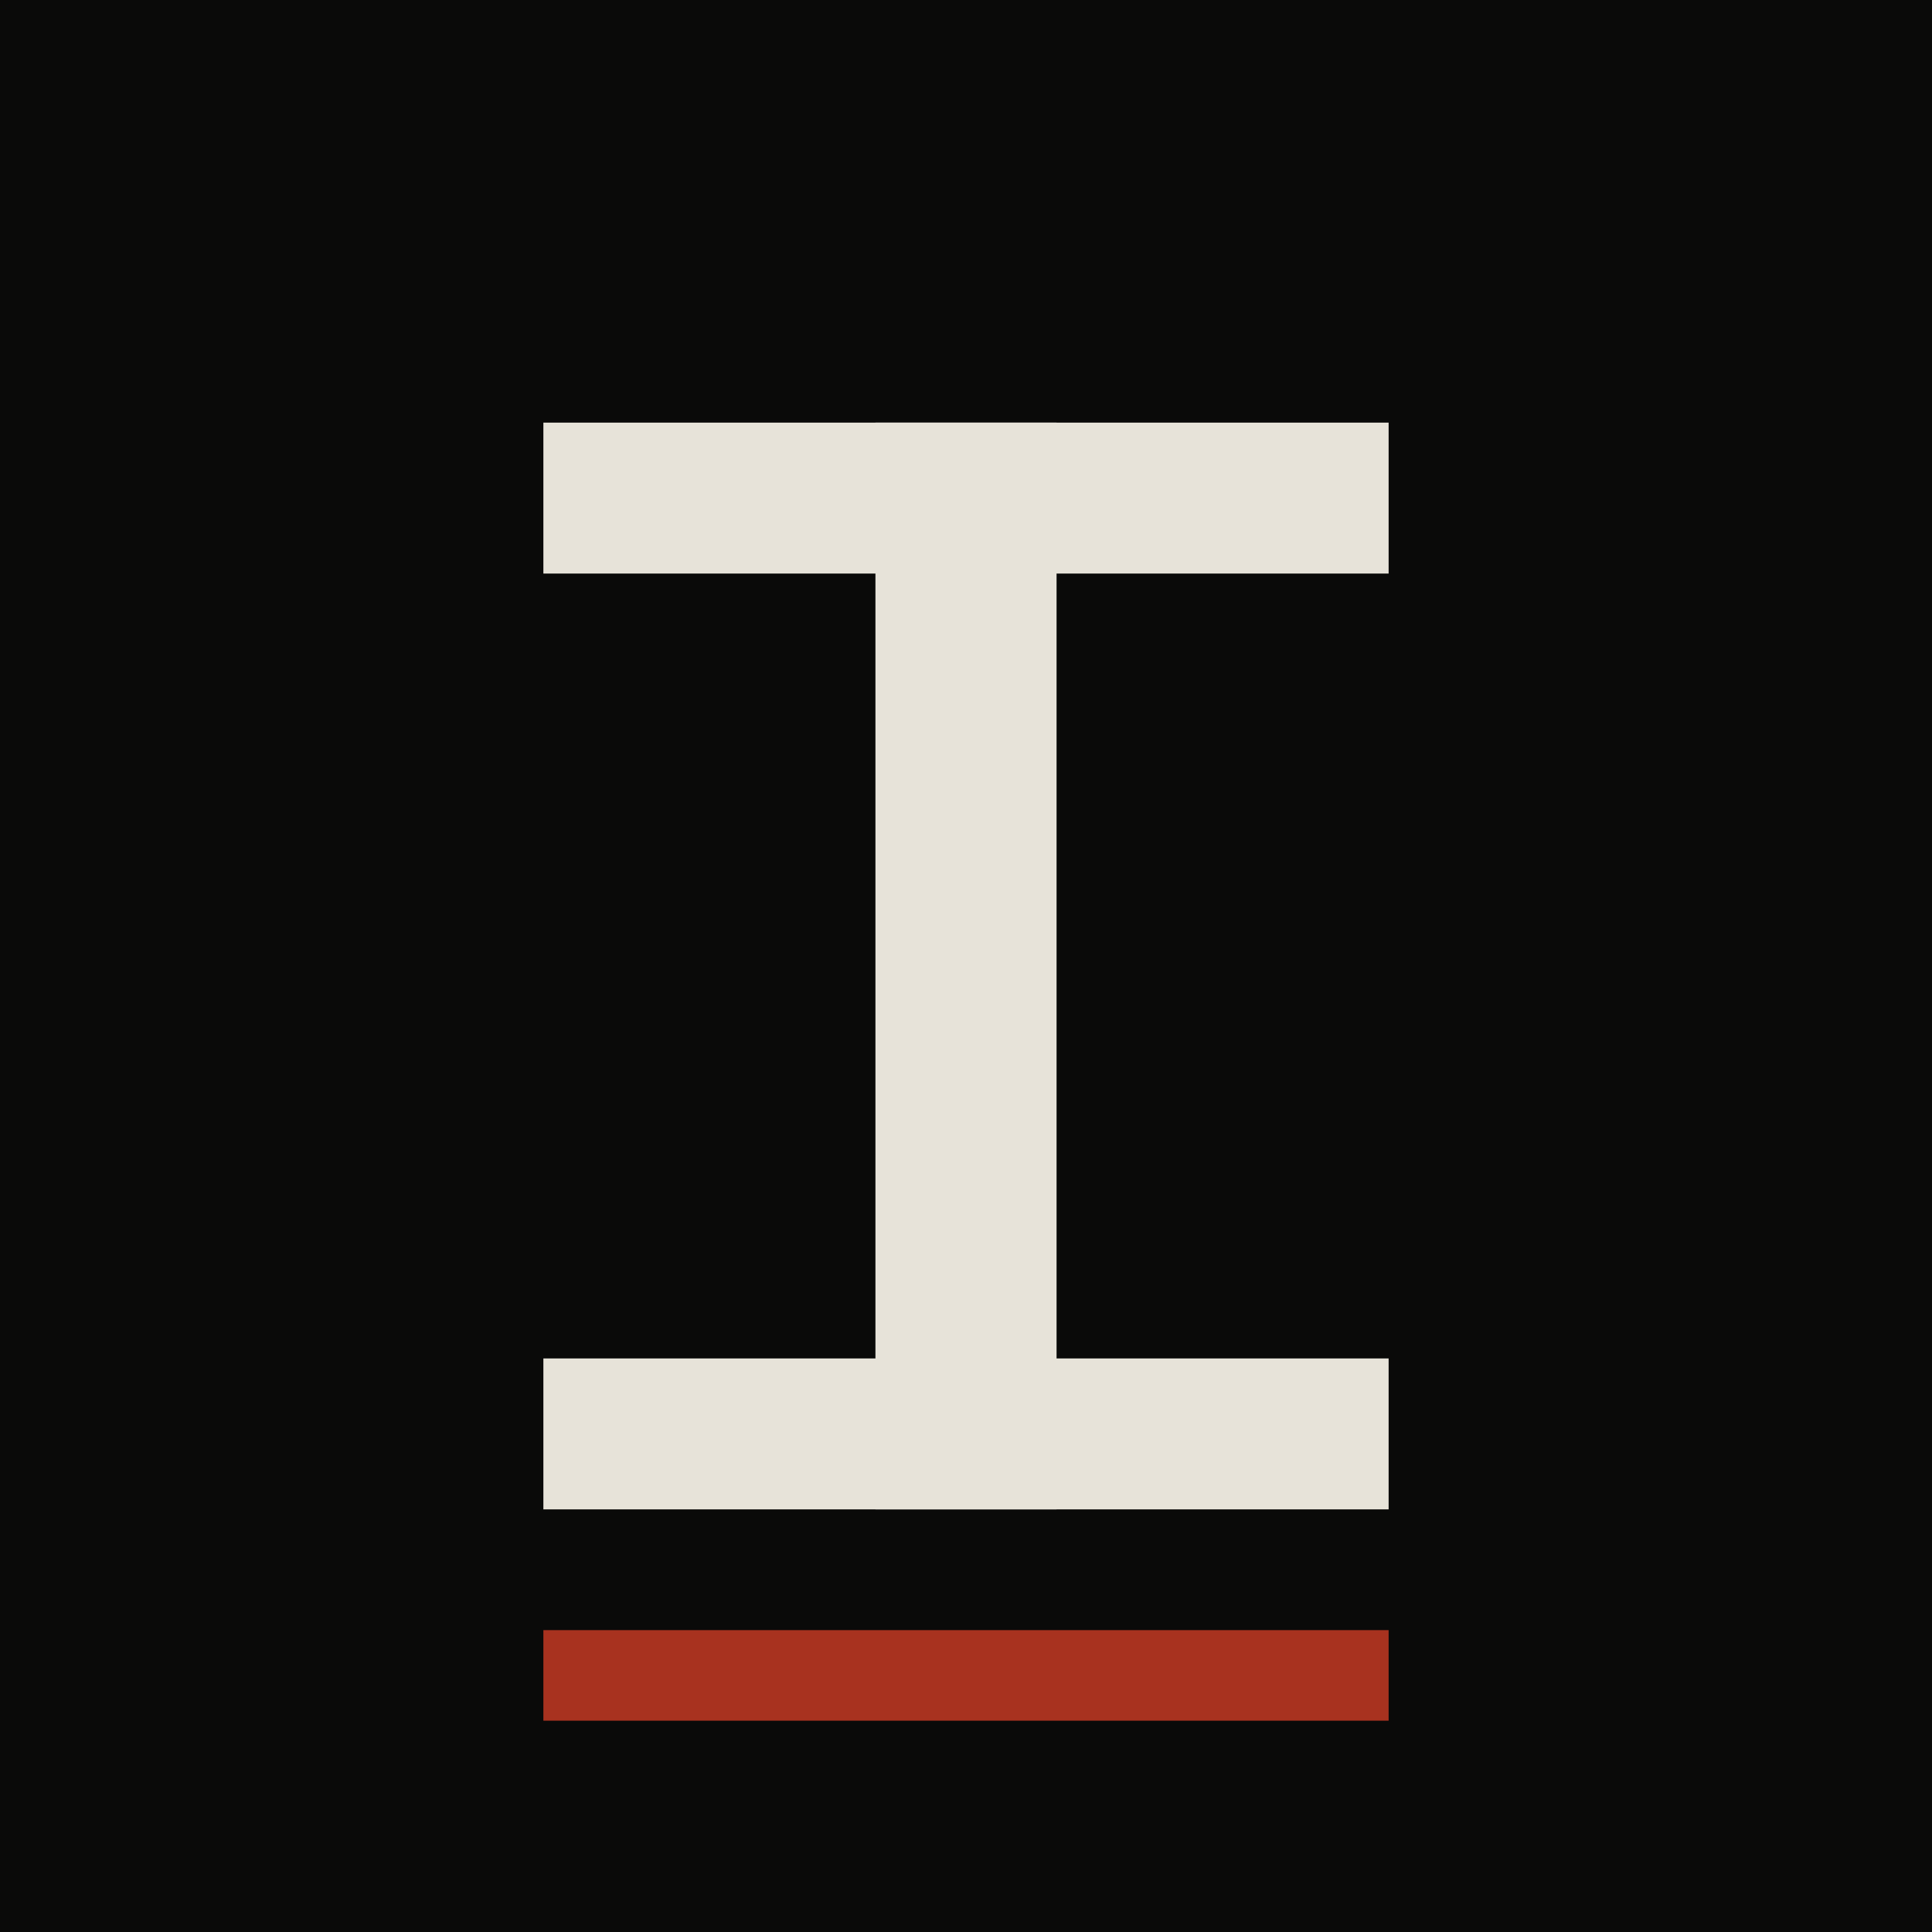
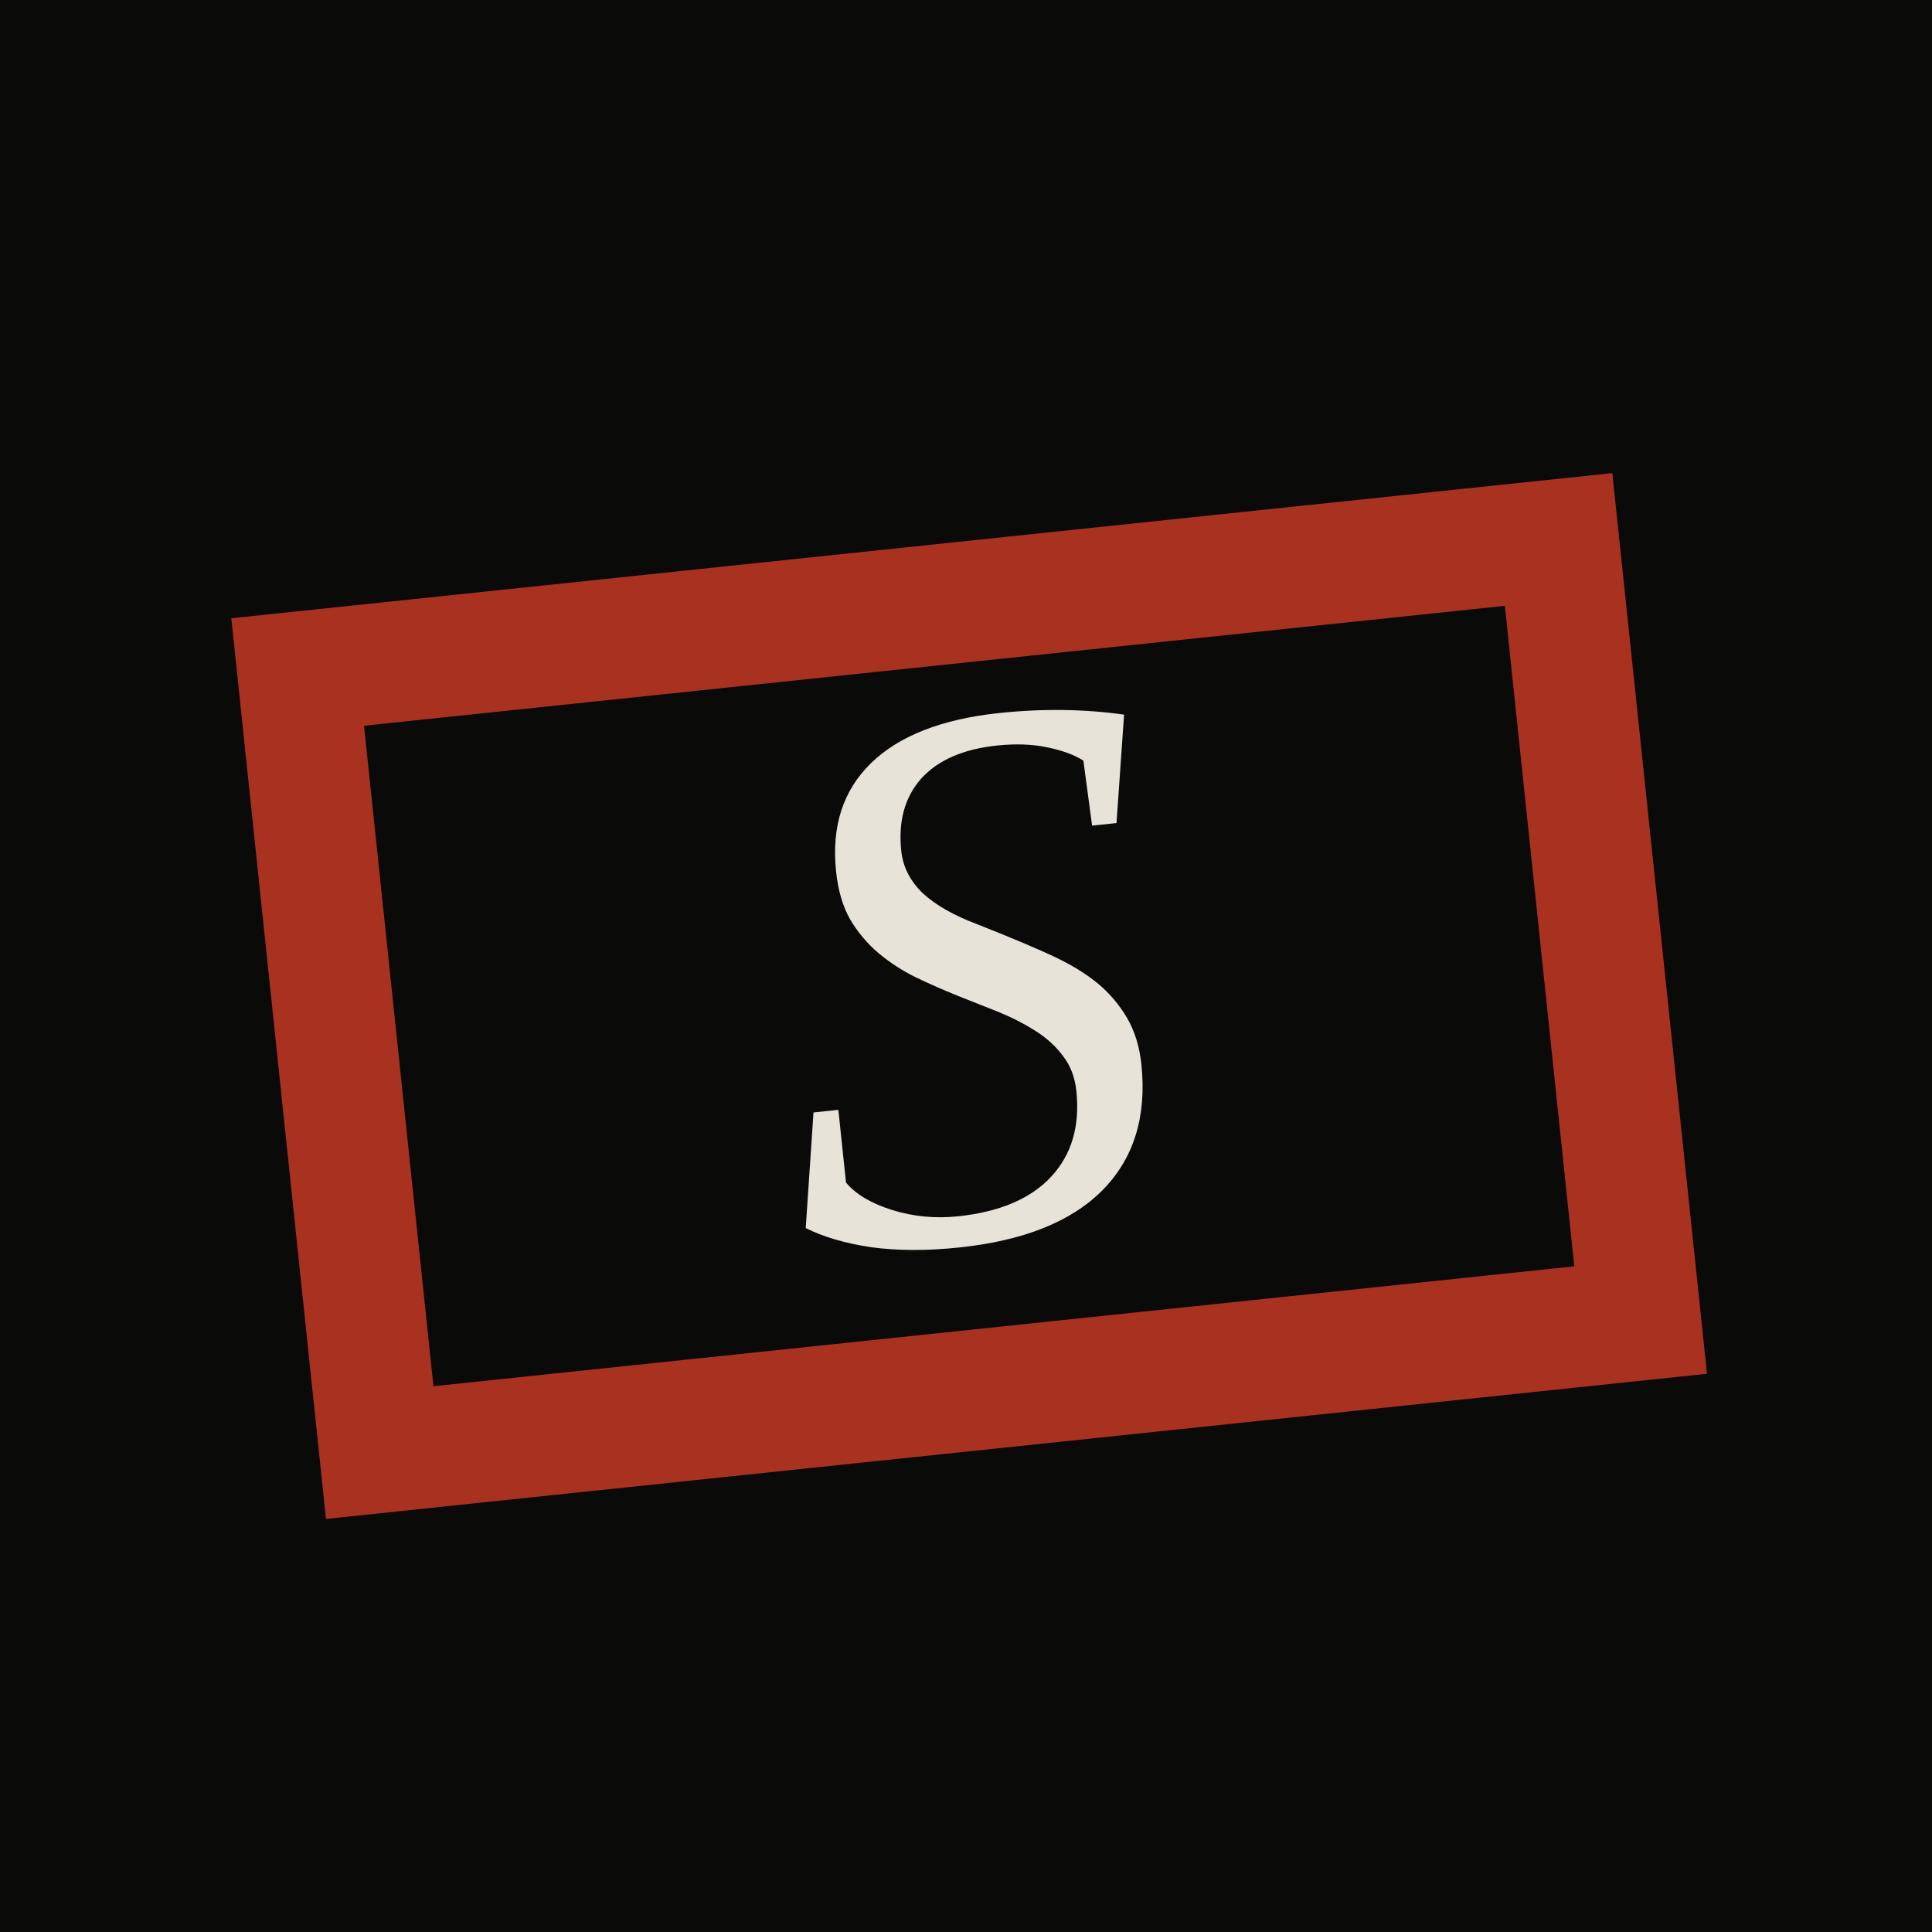
<svg xmlns="http://www.w3.org/2000/svg" viewBox="0 0 64 64">
  <rect width="64" height="64" fill="#0A0A09" />
-   <rect x="18" y="14" width="28" height="5" fill="#E7E3D9" />
-   <rect x="29" y="14" width="6" height="36" fill="#E7E3D9" />
-   <rect x="18" y="45" width="28" height="5" fill="#E7E3D9" />
-   <rect x="18" y="54" width="28" height="3" fill="#A8321F" />
+   <g transform="rotate(-6 32 32)">
+     <rect x="11" y="20" width="42" height="26" fill="none" stroke="#A8321F" stroke-width="4" />
+     <text x="32" y="41" text-anchor="middle" font-family="Georgia, 'Times New Roman', serif" font-style="italic" font-size="26" fill="#E7E3D9">S</text>
+   </g>
</svg>
